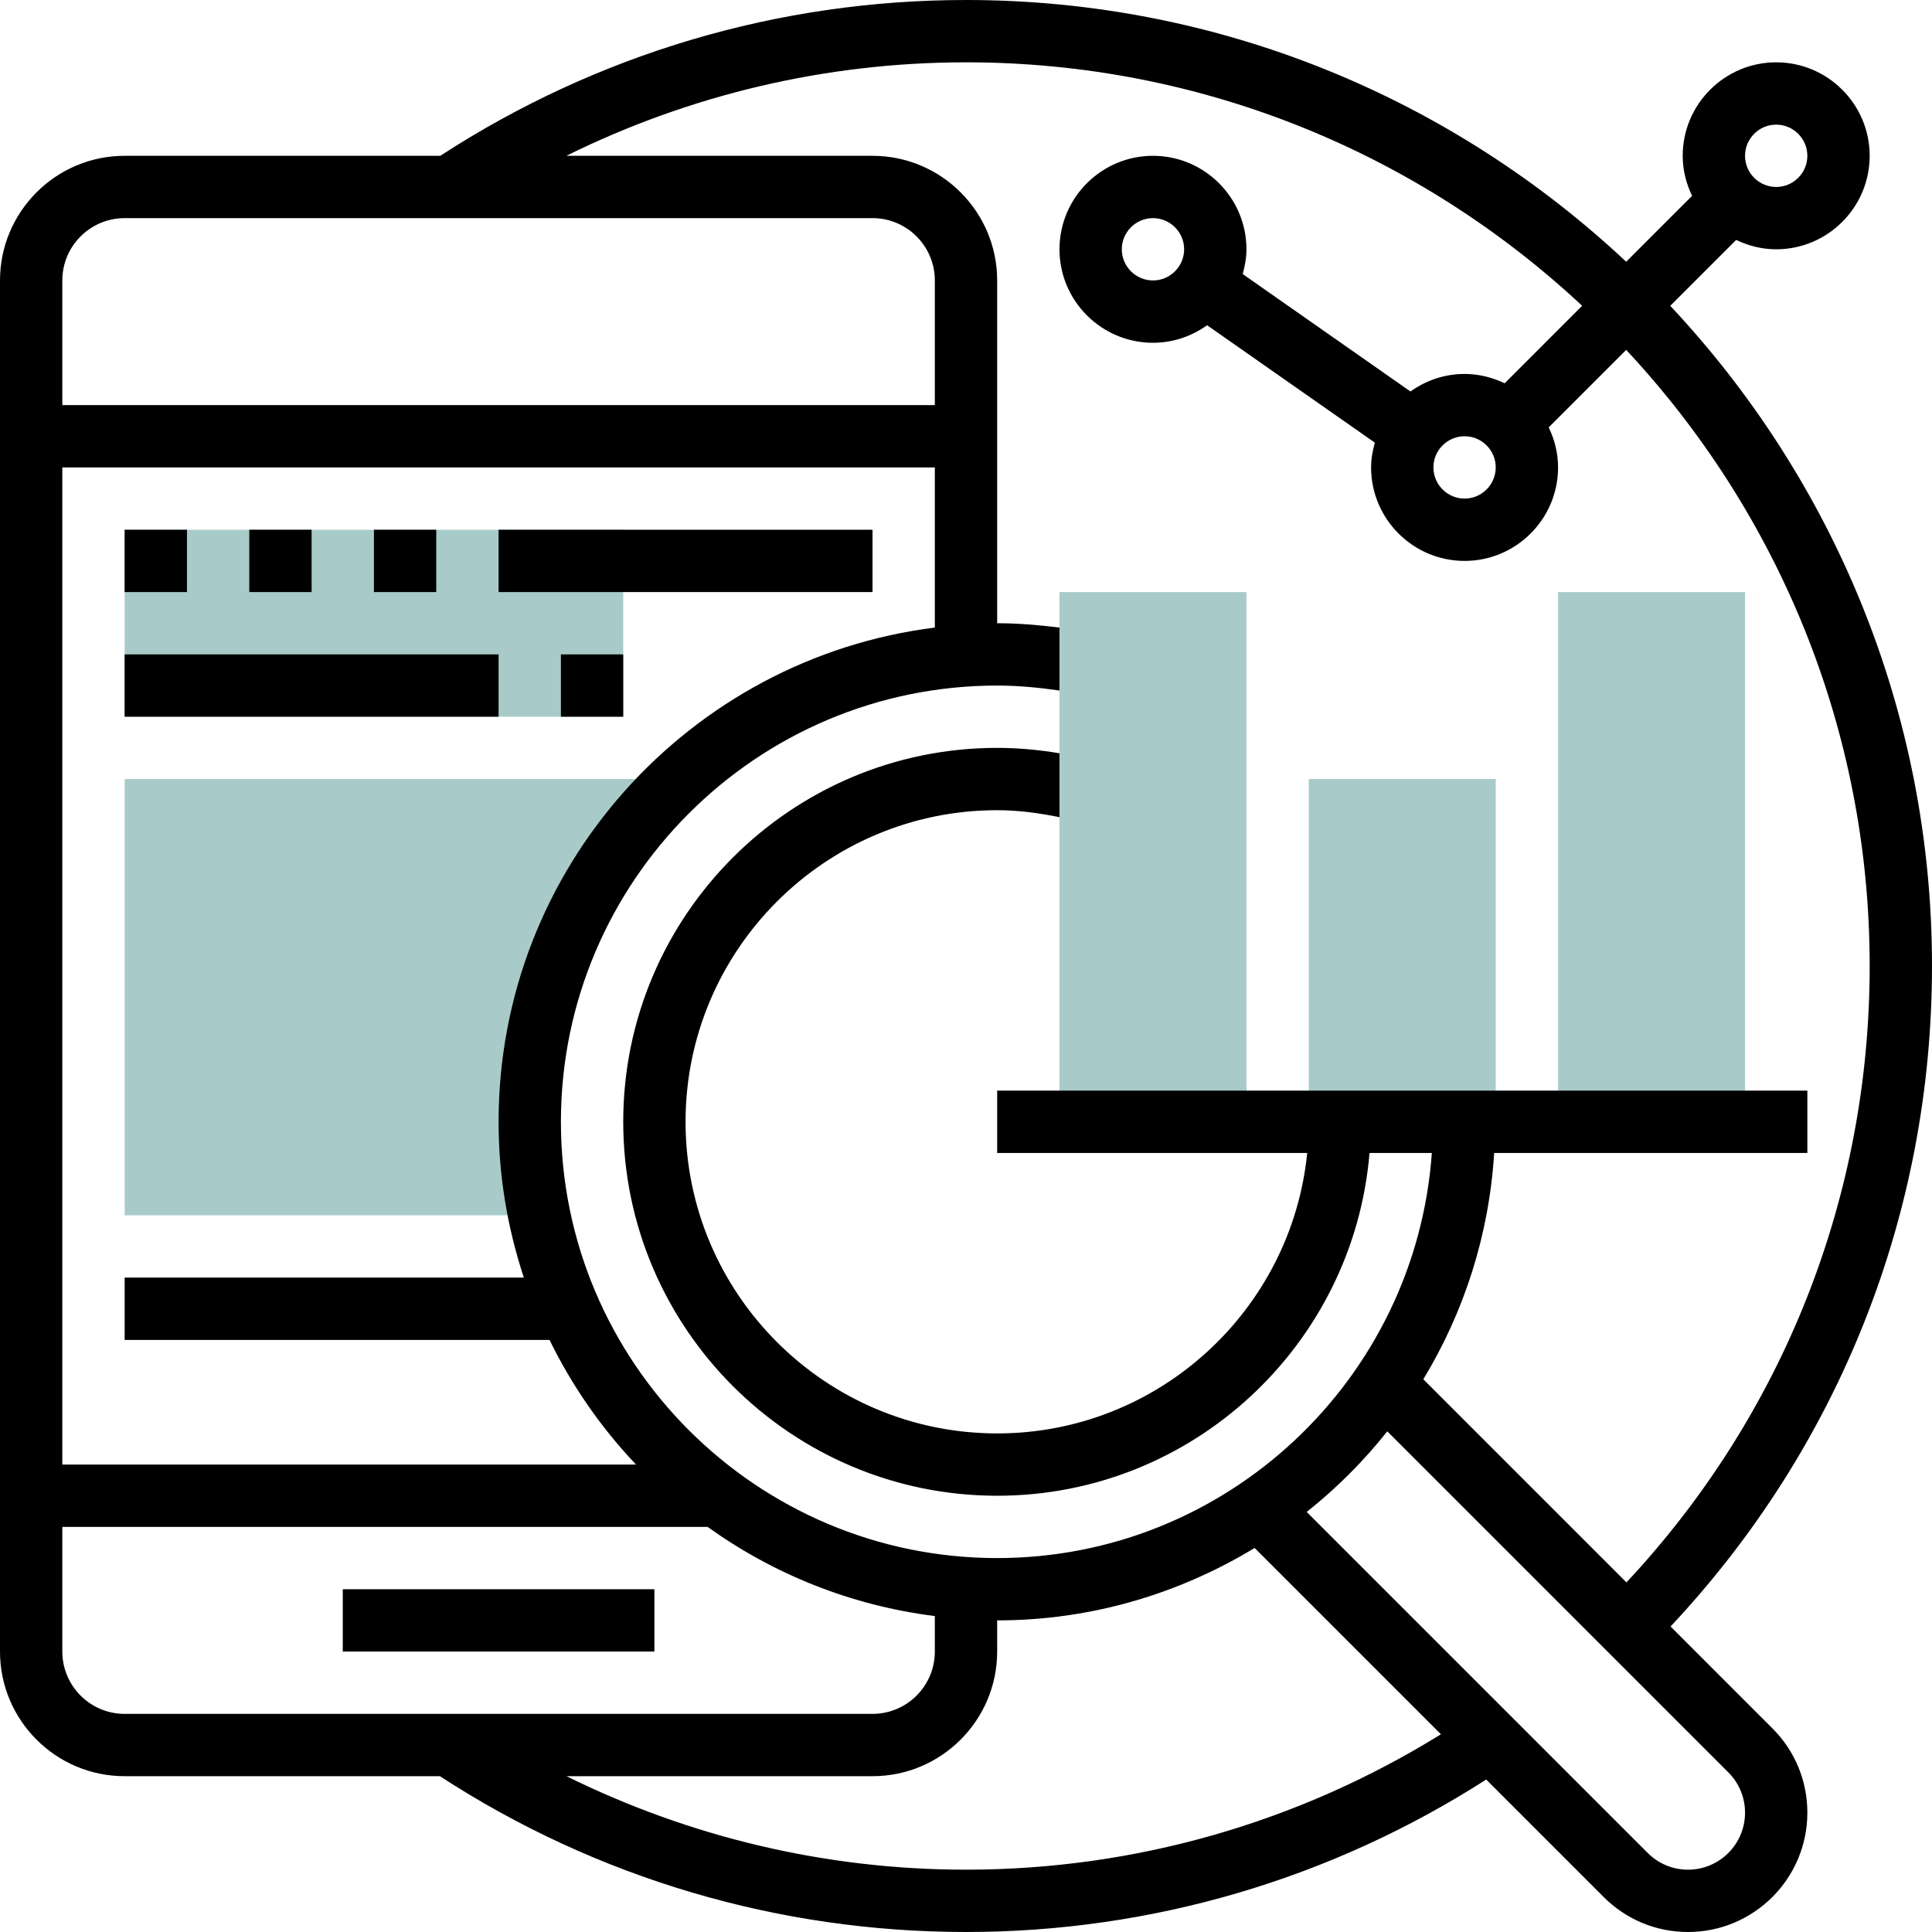
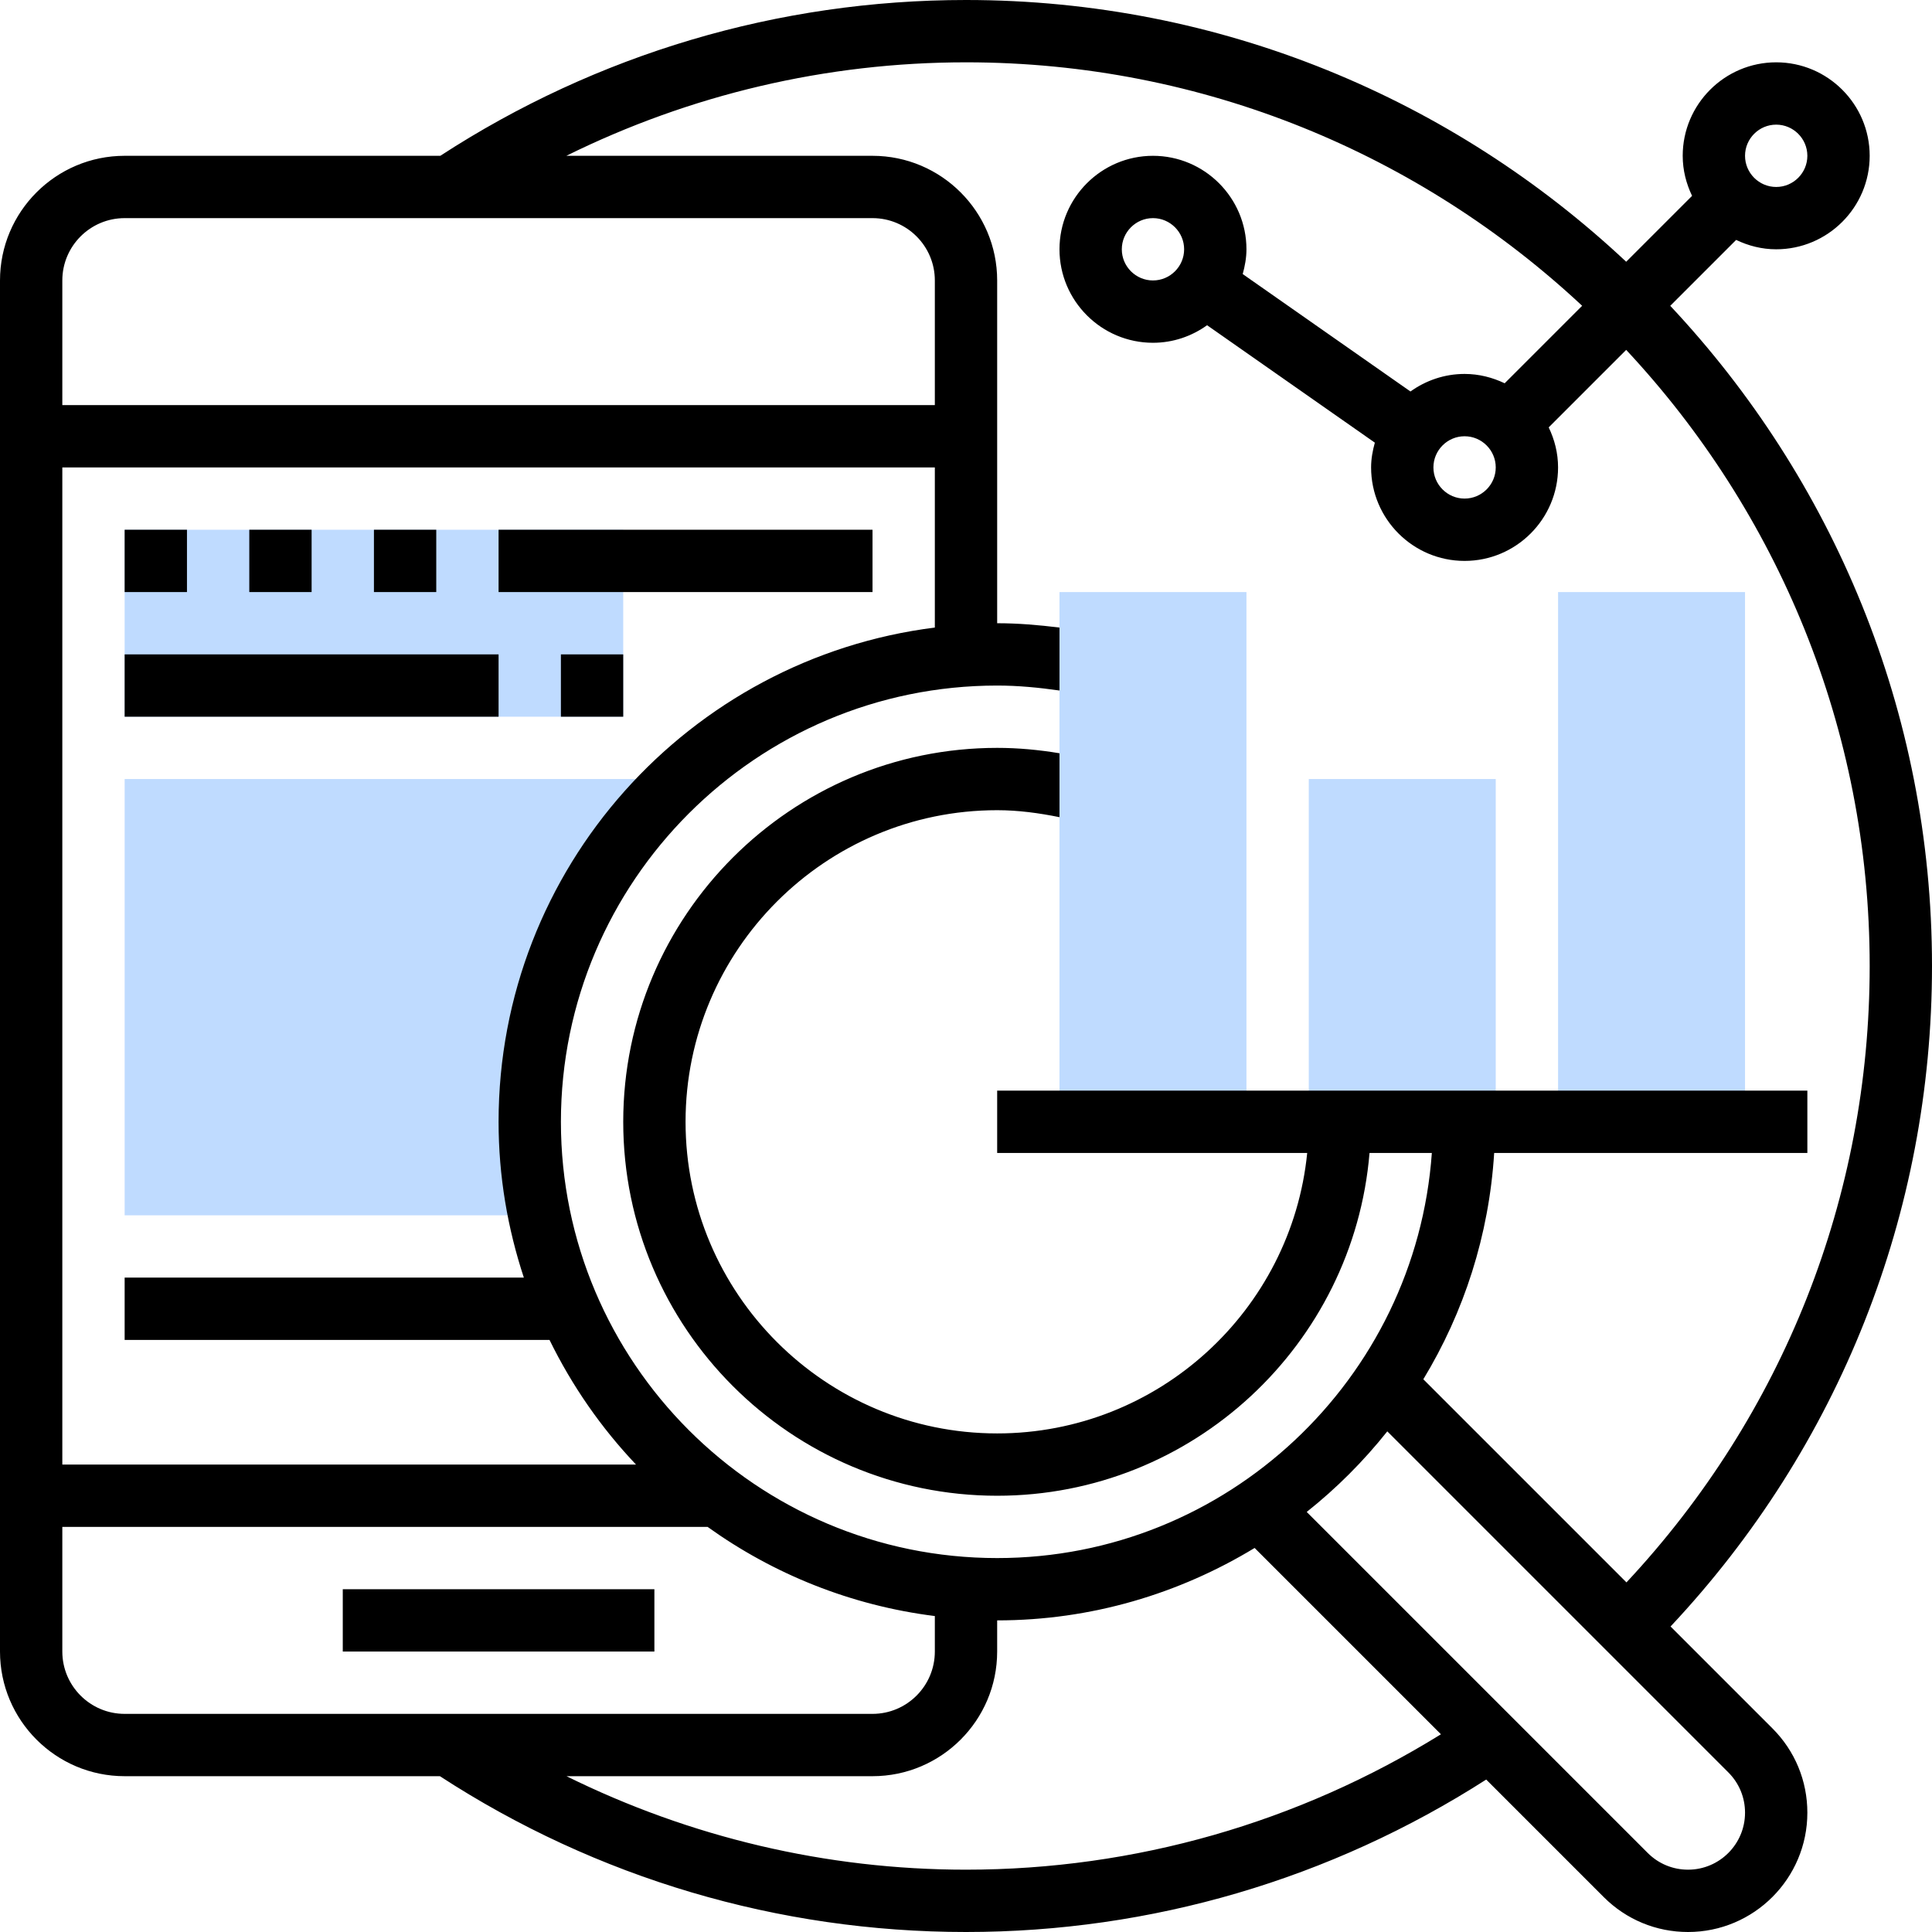
<svg xmlns="http://www.w3.org/2000/svg" height="496pt" viewBox="0 0 496 496" width="496pt">
-   <g fill="#a8cbca">
+   <g fill="#BFDBFF">
    <path d="m136 288c0-34.824 14.922-66.078 38.609-88h-142.609v112h104l1.902-3.328c-1.176-6.727-1.902-13.609-1.902-20.672zm0 0" />
    <path d="m32 136h128v48h-128zm0 0" />
    <path d="m400 152h48v136h-48zm0 0" />
    <path d="m336 200h48v88h-48zm0 0" />
    <path d="m272 152h48v136h-48zm0 0" />
  </g>
  <path d="m88 408h80v16h-80zm0 0" />
  <path d="m32 136h16v16h-16zm0 0" />
  <path d="m64 136h16v16h-16zm0 0" />
  <path d="m96 136h16v16h-16zm0 0" />
  <path d="m128 136h96v16h-96zm0 0" />
  <path d="m32 168h96v16h-96zm0 0" />
  <path d="m144 168h16v16h-16zm0 0" />
  <path d="m428.879 417.566c43.289-46.133 67.121-106.094 67.121-169.566 0-65.504-25.566-125.113-67.199-169.488l16.918-16.918c3.129 1.504 6.586 2.406 10.281 2.406 13.23 0 24-10.77 24-24s-10.77-24-24-24-24 10.77-24 24c0 3.695.902 7.152 2.406 10.281l-16.918 16.918c-44.375-41.633-103.984-67.199-169.488-67.199-48.184 0-94.77 13.871-134.961 40h-81.039c-17.648 0-32 14.352-32 32v352c0 17.648 14.352 32 32 32h80.938c40.199 26.16 86.887 40 135.062 40 47.625 0 93.672-13.586 133.551-39.137l30.16 30.16c5.793 5.793 13.48 8.977 21.656 8.977 16.898 0 30.633-13.734 30.633-30.633 0-8.176-3.184-15.871-8.977-21.656zm27.121-385.566c4.406 0 8 3.594 8 8s-3.594 8-8 8-8-3.594-8-8 3.594-8 8-8zm-208-16c61.09 0 116.703 23.777 158.184 62.504l-19.895 19.895c-3.137-1.496-6.594-2.398-10.289-2.398-5.191 0-9.969 1.695-13.895 4.504l-43.066-30.145c.562-2.039.961-4.145.961-6.359 0-13.23-10.77-24-24-24s-24 10.77-24 24 10.77 24 24 24c5.191 0 9.969-1.695 13.895-4.504l43.066 30.145c-.562 2.039-.961 4.145-.961 6.359 0 13.23 10.77 24 24 24s24-10.77 24-24c0-3.695-.902-7.152-2.406-10.281l19.895-19.895c38.734 41.473 62.512 97.086 62.512 158.176 0 59.199-22.168 115.145-62.441 158.246l-52.152-52.148c10.41-17.168 16.875-36.922 18.188-58.098h80.406v-16h-208v16h79.594c-4.027 40.367-38.188 72-79.594 72-44.113 0-80-35.887-80-80s35.887-80 80-80c5.406 0 10.742.727 16 1.793v-16.41c-5.273-.879-10.617-1.383-16-1.383-52.938 0-96 43.062-96 96s43.062 96 96 96c50.23 0 91.504-38.809 95.594-88h16c-4.129 58.023-52.539 104-111.594 104-61.762 0-112-50.238-112-112s50.238-112 112-112c5.367 0 10.703.52 16 1.273v-16.16c-5.305-.656-10.641-1.113-16-1.113v-88c0-17.648-14.352-32-32-32h-78.609c31.754-15.695 66.688-24 102.609-24zm136 104c0 4.406-3.594 8-8 8s-8-3.594-8-8 3.594-8 8-8 8 3.594 8 8zm-80-56c0 4.406-3.594 8-8 8s-8-3.594-8-8 3.594-8 8-8 8 3.594 8 8zm-288 8c0-8.824 7.176-16 16-16h192c8.824 0 16 7.176 16 16v32h-224zm0 48h224v41.113c-63.039 7.91-112 61.734-112 126.887 0 13.977 2.328 27.398 6.488 40h-102.488v16h109.078c5.777 11.793 13.266 22.574 22.211 32h-147.289zm16 320c-8.824 0-16-7.176-16-16v-32h165.664c16.871 12.098 36.762 20.184 58.336 22.887v9.113c0 8.824-7.176 16-16 16zm216 40c-35.879 0-70.824-8.32-102.566-24h78.566c17.648 0 32-14.352 32-32v-8c24.199 0 46.77-6.871 66.098-18.594l47.832 47.832c-36.609 22.672-78.555 34.762-121.93 34.762zm185.367 0c-3.902 0-7.574-1.52-10.344-4.289l-87.551-87.551c7.664-6.09 14.59-13.023 20.688-20.688l87.559 87.559c2.762 2.762 4.281 6.434 4.281 10.336 0 8.074-6.559 14.633-14.633 14.633zm0 0" />
</svg>
